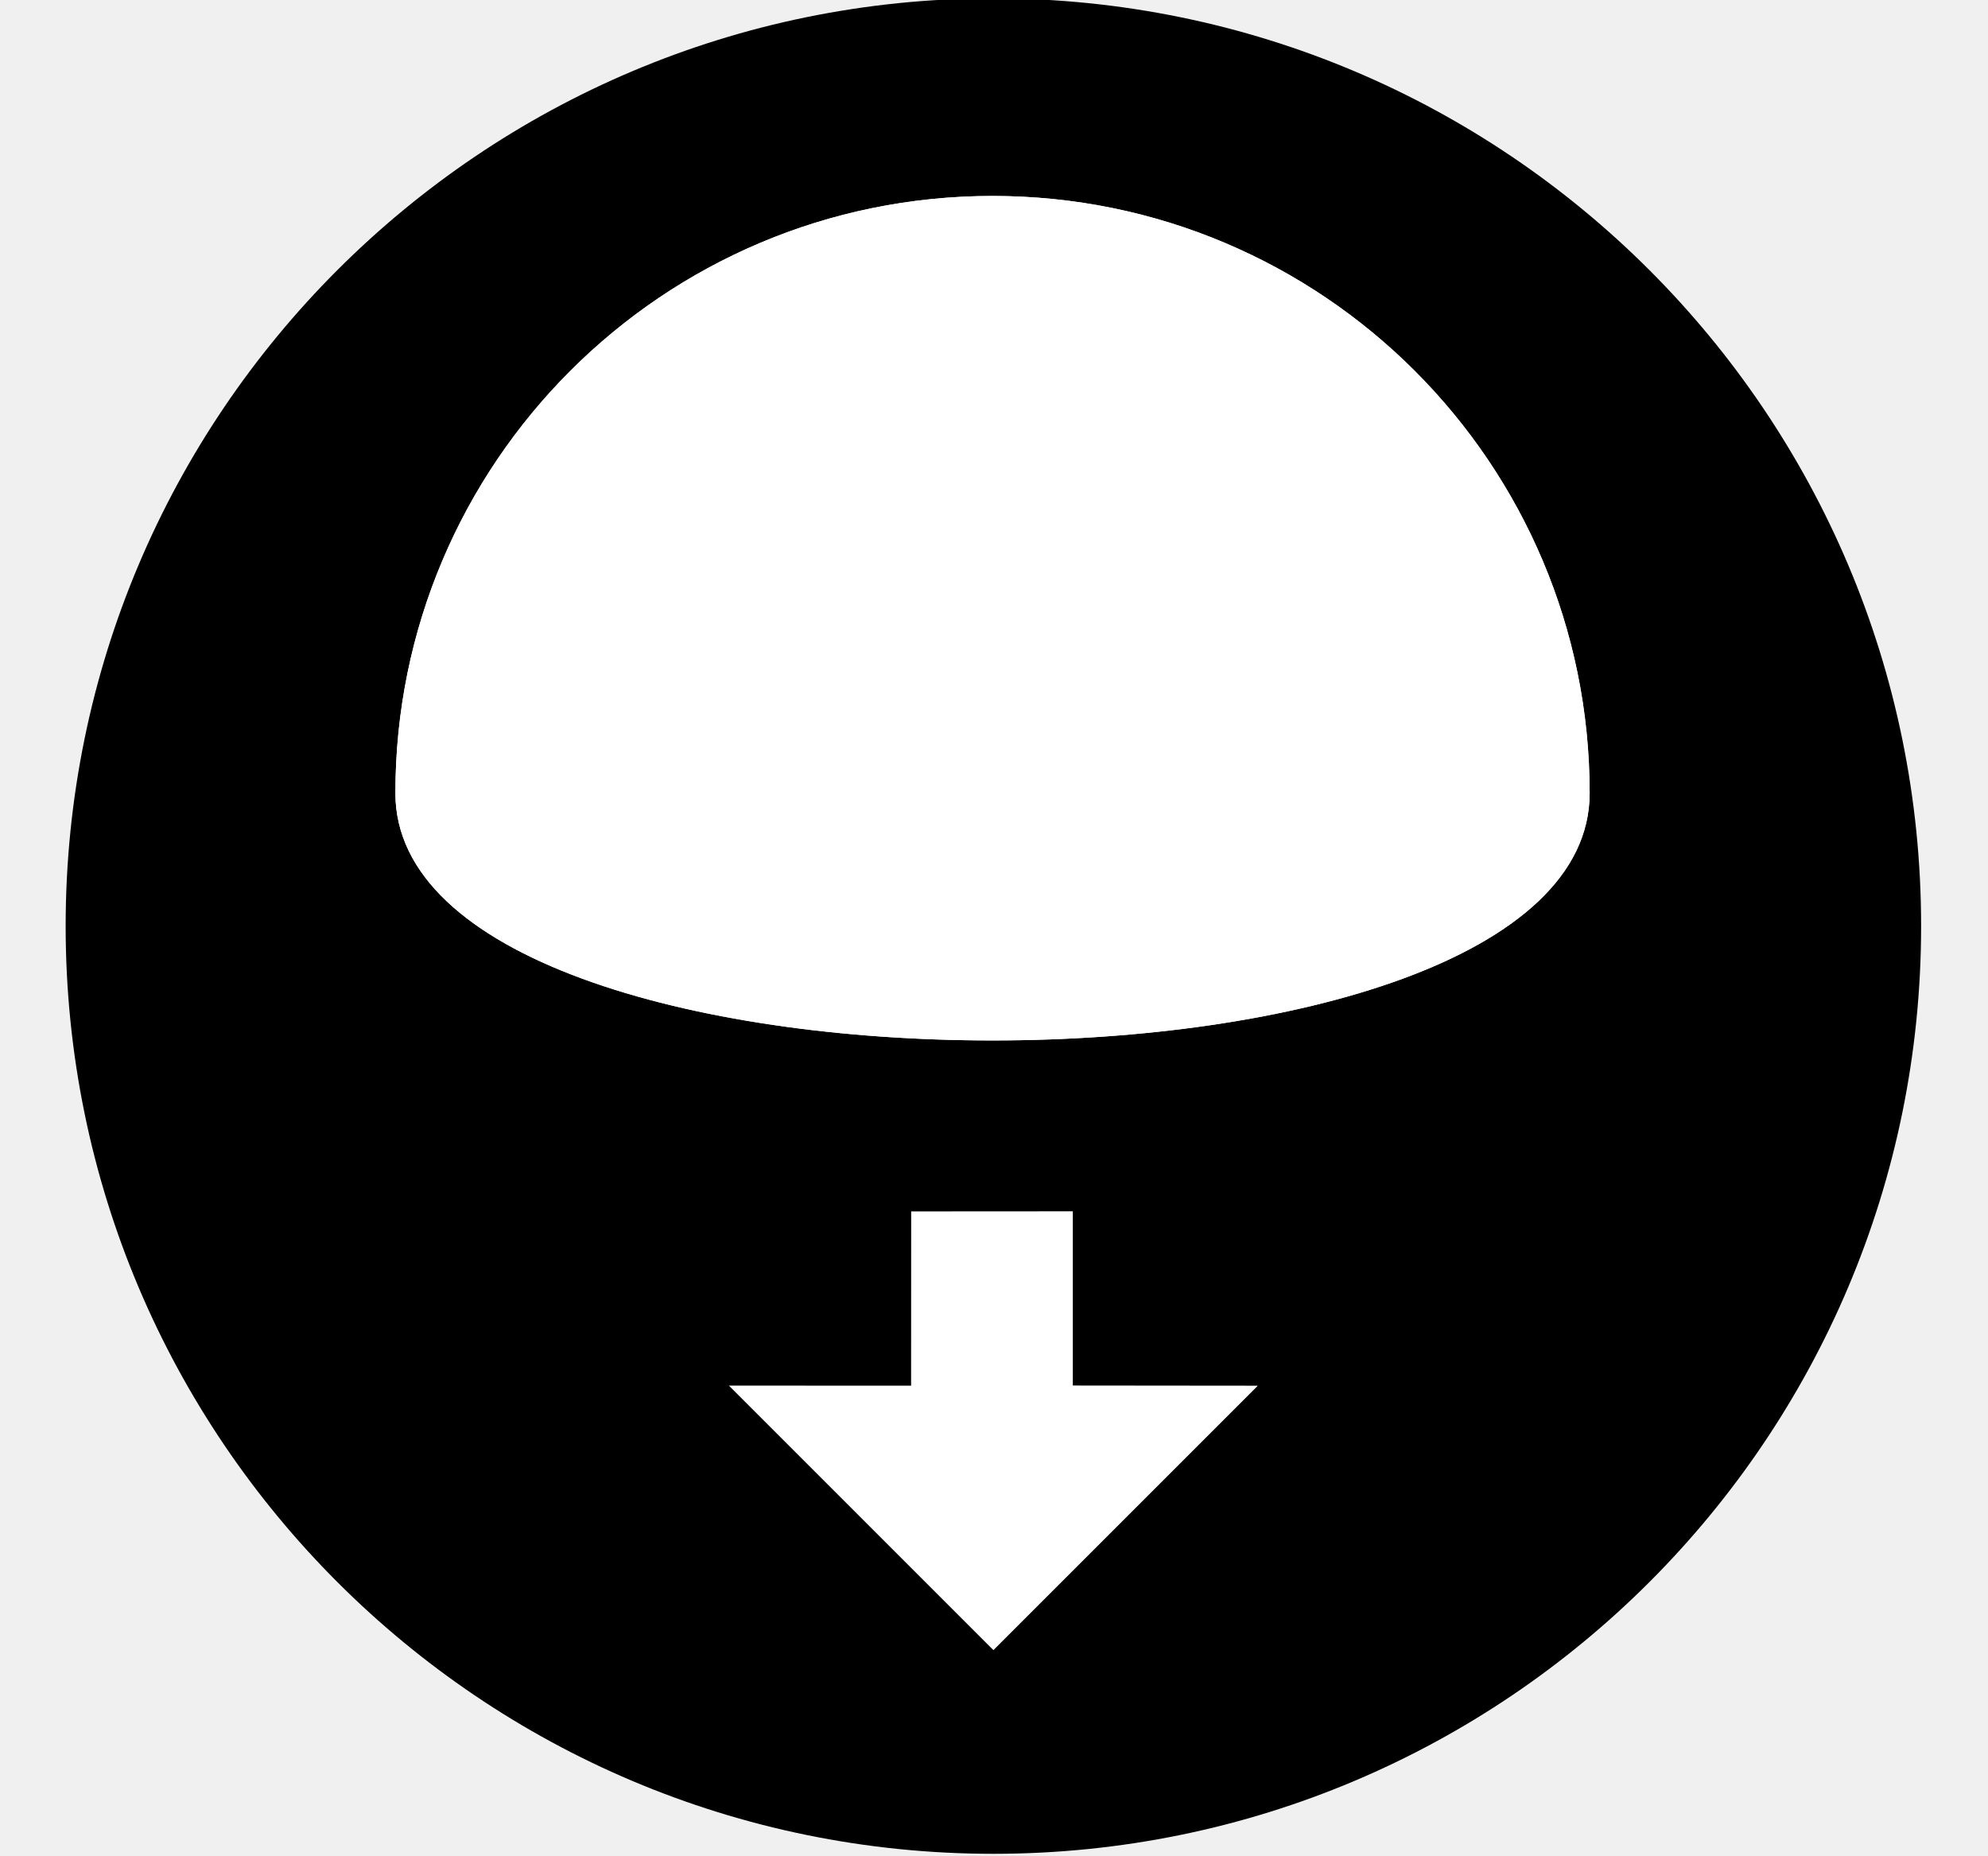
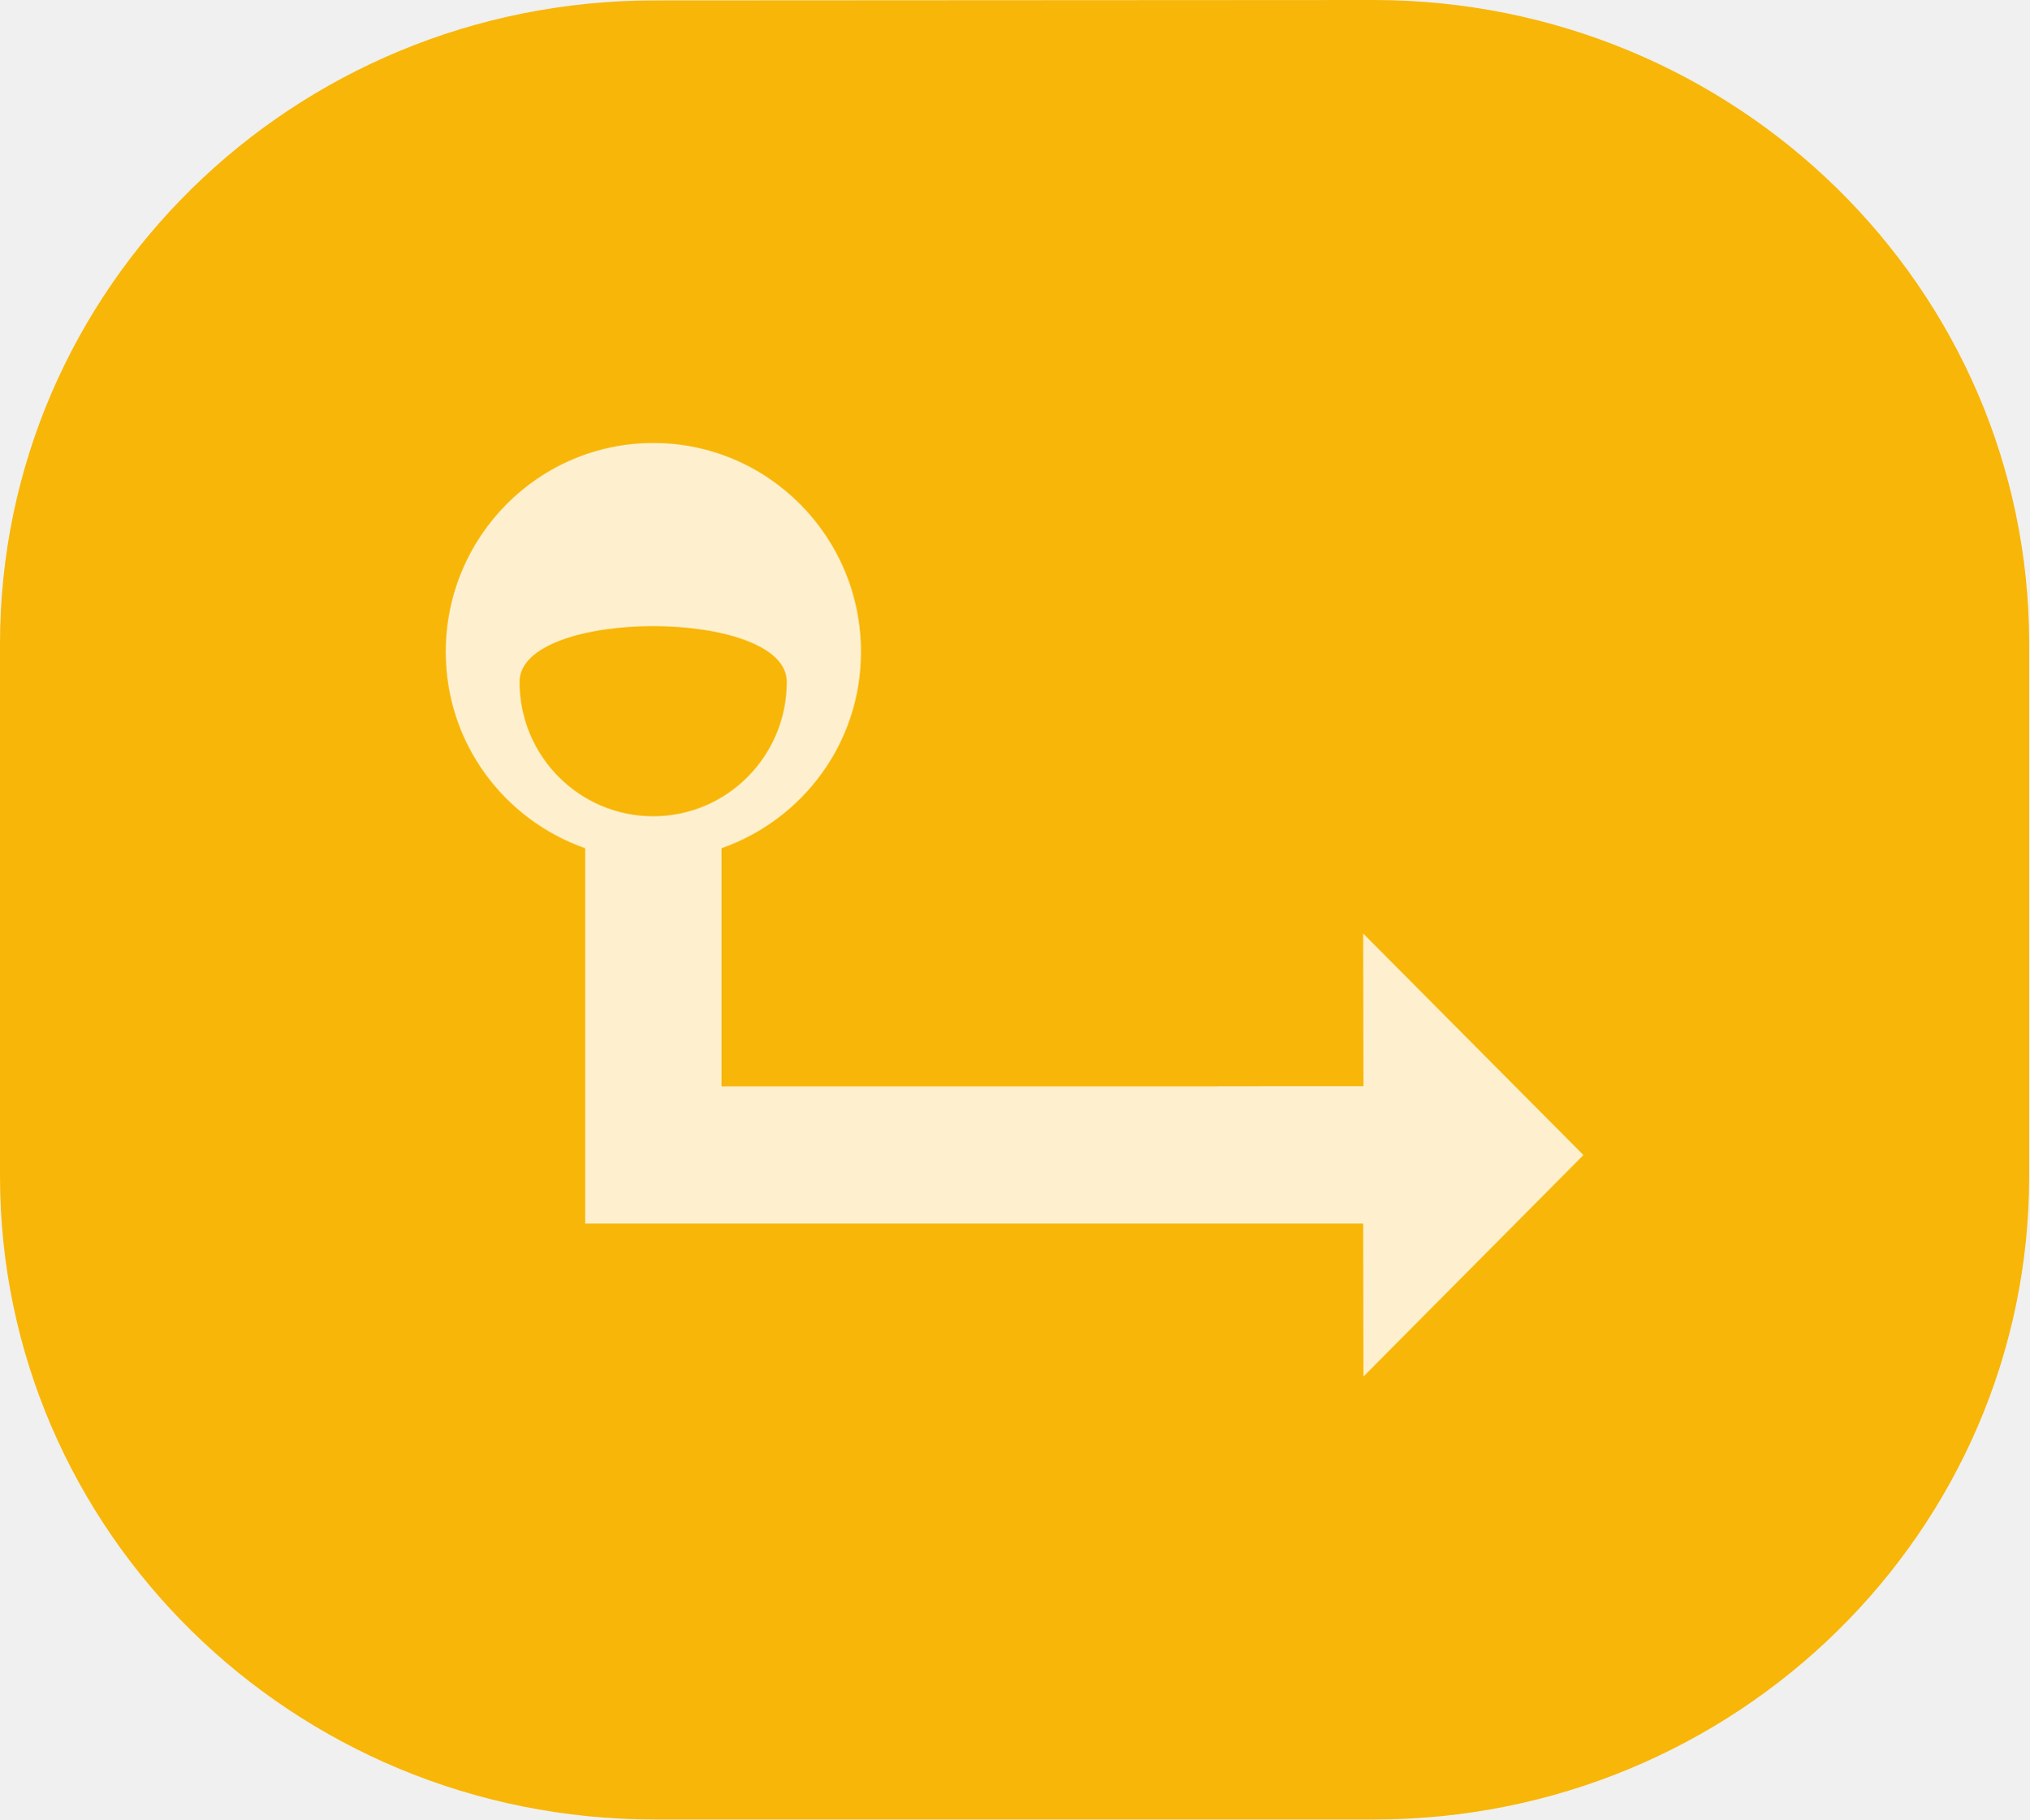
- <svg xmlns="http://www.w3.org/2000/svg" version="1.1" x="0px" y="0px" width="300px" height="280px" viewBox="-9.907 0.25 300 280" enable-background="new -9.907 0.25 300 280" xml:space="preserve">
+ <svg xmlns="http://www.w3.org/2000/svg" version="1.1" x="0px" y="0px" width="290px" height="260px" viewBox="0 0 290 260" style="enable-background:new 0 0 290 260;" xml:space="preserve">
  <defs>
</defs>
-   <path d="M280,140C280,62.679,217.319,0,140,0C62.678,0,0,62.679,0,140C0,217.323,62.678,280,140,280C217.318,280,280,217.32,280,140  z M49.76,119.935c0-49.769,40.345-90.114,90.109-90.114c49.769,0,90.112,40.345,90.112,90.114  C229.982,169.701,49.76,169.701,49.76,119.935z M100.089,209.345l27.493,0.012l0.012-26.299l24.394-0.015l0.001,26.29l27.919,0.026  l-39.902,39.902L100.089,209.345z M100.089,209.345l27.493,0.012l0.012-26.299l24.394-0.015l0.001,26.29l27.919,0.026  l-39.902,39.902L100.089,209.345z" />
-   <path fill="#FFFFFF" d="M49.76,119.935c0-49.769,40.345-90.114,90.109-90.114c49.769,0,90.112,40.345,90.112,90.114  C229.982,169.701,49.76,169.701,49.76,119.935z" />
-   <polygon fill="#FFFFFF" points="100.089,209.345 127.583,209.357 127.594,183.058 151.988,183.043 151.989,209.333 179.908,209.36   140.005,249.262 " />
+   <path style="fill:#F8B608;" d="M196.405,260H93.527C41.873,260,0,218.84,0,168.046V92.023C0,41.16,41.873,0.059,93.527,0.059L196.405,0  C248.088,0.059,290,41.16,290,92.023v76.023C290,218.84,248.088,260,196.405,260L196.405,260z" />
+   <path style="opacity:0.8;fill:#FFFFFF;" d="M83.629,121.208v34.026v19.611h19.484h91.707l0.039,21.854l31.437-31.645L194.82,133.4l0.039,21.805  l-20.745,0.01v0.02h-71.001v-34.026c11.58-4.064,19.934-15.025,19.934-28.054c0-16.481-13.293-29.854-29.676-29.854  c-16.384,0-29.666,13.373-29.666,29.854C63.705,106.183,72.048,117.144,83.629,121.208z M74.249,97.435  c0-10.618,38.195-10.618,38.195,0c0,10.607-8.549,19.207-19.093,19.207C82.798,116.642,74.249,108.042,74.249,97.435z" />
</svg>
